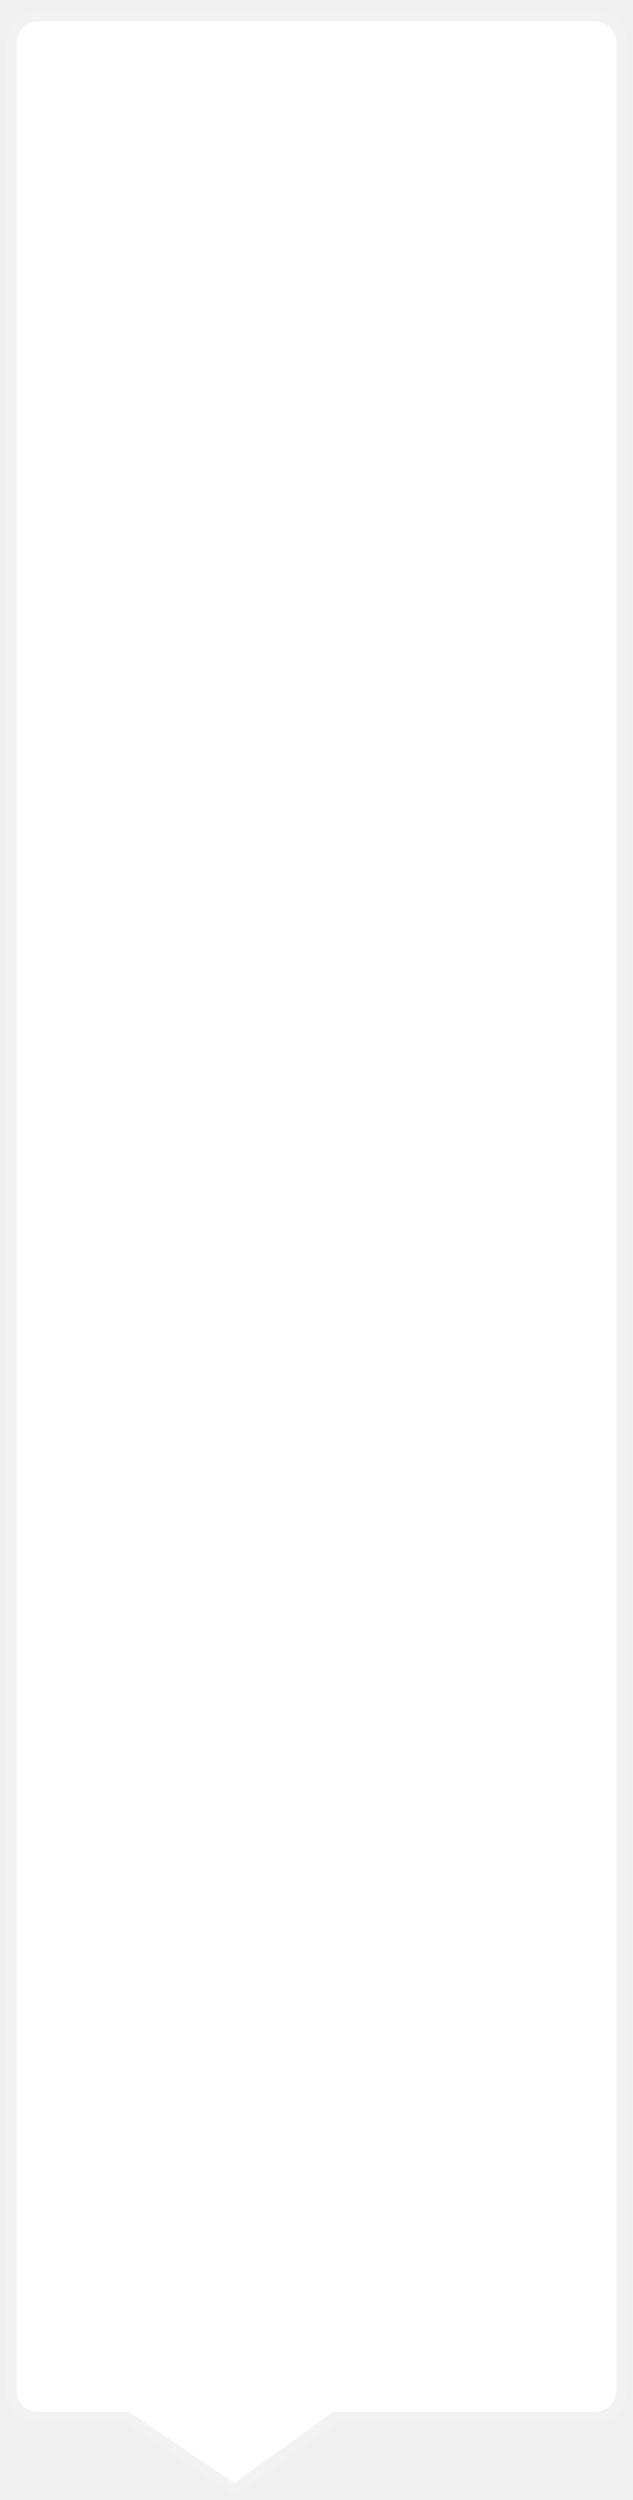
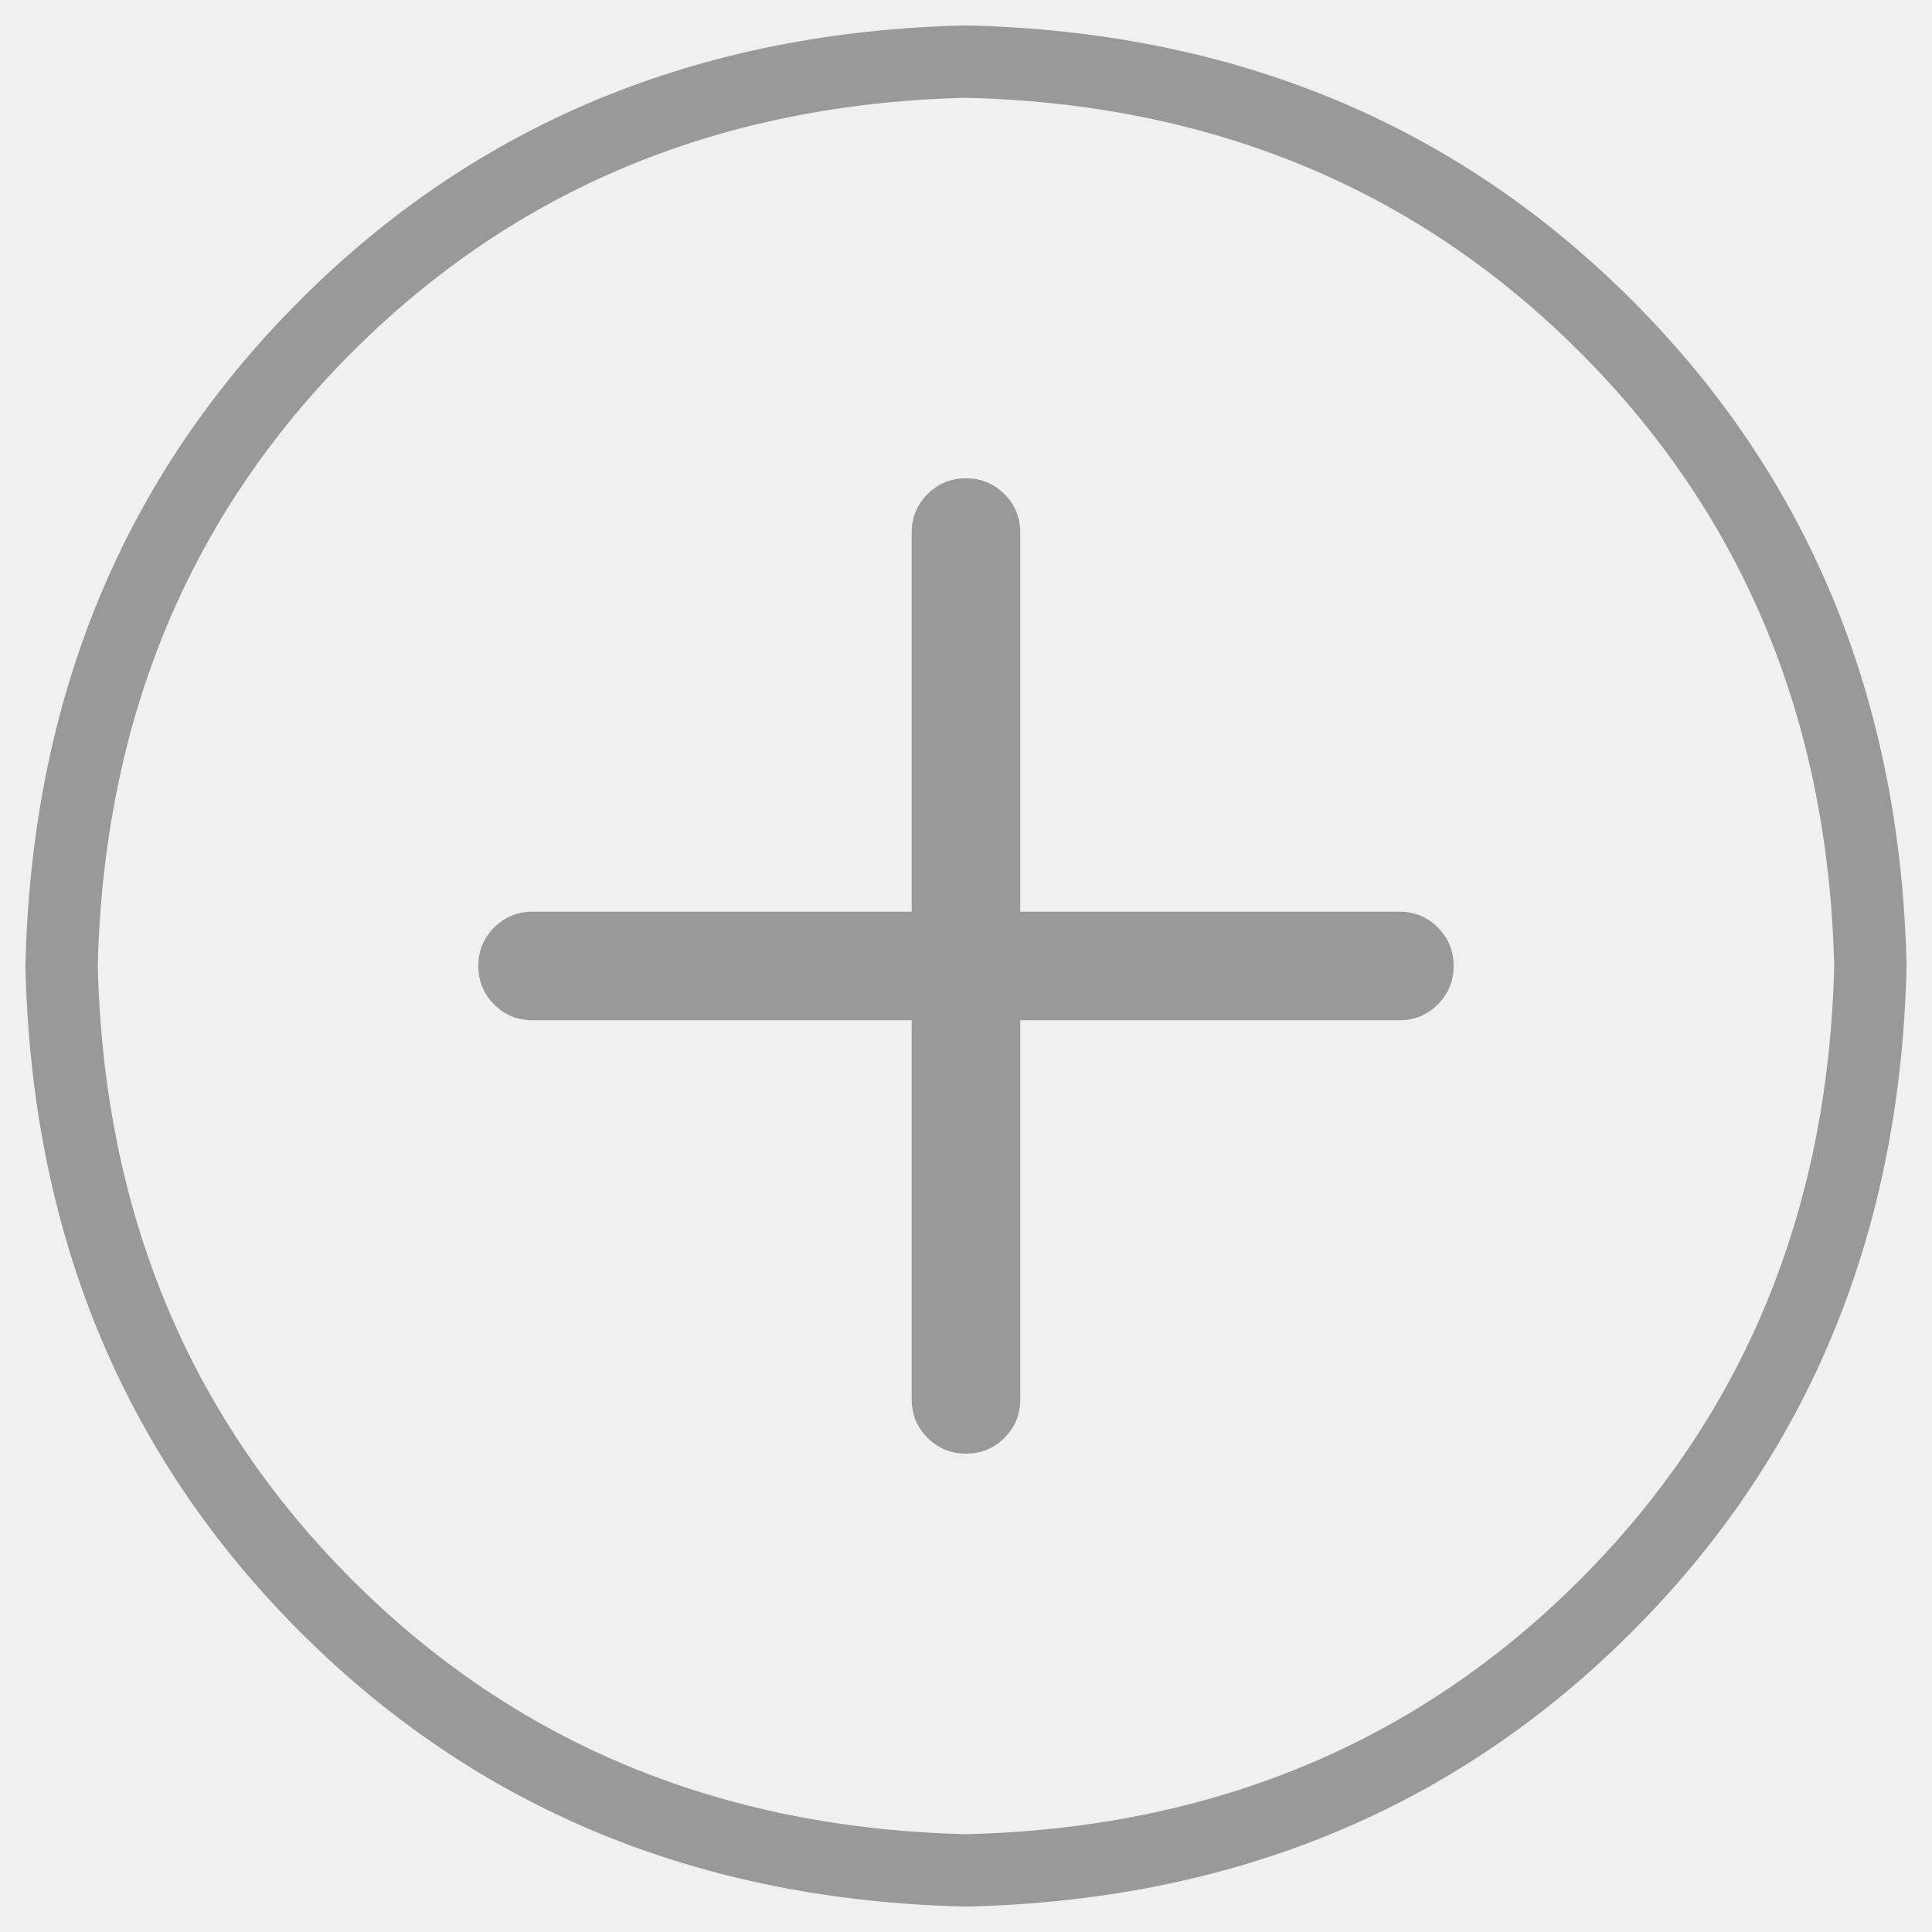
- <svg xmlns="http://www.w3.org/2000/svg" version="1.1" width="60px" height="237px">
-   <g transform="matrix(1 0 0 1 -150 -19 )">
-     <path d="M 151.074 245.647  C 151.074 245.647  151.074 23.03  151.074 23.03  C 151.074 21.65  152.193 20.53  153.574 20.53  C 153.574 20.53  206.426 20.53  206.426 20.53  C 207.807 20.53  208.926 21.65  208.926 23.03  C 208.926 23.03  208.926 245.647  208.926 245.647  C 208.926 247.028  207.807 248.147  206.426 248.147  C 206.426 248.147  181.744 248.147  181.744 248.147  C 181.744 248.147  172.233 255.014  172.233 255.014  C 172.233 255.014  162.059 248.147  162.059 248.147  C 162.059 248.147  153.574 248.147  153.574 248.147  C 152.193 248.147  151.074 247.028  151.074 245.647  Z " fill-rule="nonzero" fill="#ffffff" stroke="none" />
-     <path d="M 150.574 245.647  C 150.574 245.647  150.574 23.03  150.574 23.03  C 150.574 21.373  151.917 20.03  153.574 20.03  C 153.574 20.03  206.426 20.03  206.426 20.03  C 208.083 20.03  209.426 21.373  209.426 23.03  C 209.426 23.03  209.426 245.647  209.426 245.647  C 209.426 247.304  208.083 248.647  206.426 248.647  C 206.426 248.647  181.906 248.647  181.906 248.647  C 181.906 248.647  172.243 255.624  172.243 255.624  C 172.243 255.624  161.906 248.647  161.906 248.647  C 161.906 248.647  153.574 248.647  153.574 248.647  C 151.917 248.647  150.574 247.304  150.574 245.647  Z M 151.574 245.647  C 151.574 246.752  152.469 247.647  153.574 247.647  C 153.574 247.647  162.212 247.647  162.212 247.647  C 162.212 247.647  172.223 254.404  172.223 254.404  C 172.223 254.404  181.583 247.647  181.583 247.647  C 181.583 247.647  206.426 247.647  206.426 247.647  C 207.531 247.647  208.426 246.752  208.426 245.647  C 208.426 245.647  208.426 23.03  208.426 23.03  C 208.426 21.926  207.531 21.03  206.426 21.03  C 206.426 21.03  153.574 21.03  153.574 21.03  C 152.469 21.03  151.574 21.926  151.574 23.03  C 151.574 23.03  151.574 245.647  151.574 245.647  Z " fill-rule="nonzero" fill="#f2f2f2" stroke="none" />
-   </g>
+ <svg xmlns="http://www.w3.org/2000/svg" t="1493974562261" class="icon" style="" viewBox="0 0 1024 1024" version="1.1" p-id="3835" width="32" height="32">
+   <defs>
+     <style type="text/css" />
+   </defs>
+   <path d="M864.93 159.07C771.045 65.213 653.42 16.68 512 13.474 370.58 16.68 252.955 65.213 159.07 159.07 65.186 252.928 16.68 370.58 13.474 512c3.207 141.42 51.739 259.045 145.597 352.93C252.928 958.814 370.58 1007.32 512 1010.526c141.42-3.207 259.045-51.739 352.93-145.597C958.814 771.072 1007.32 653.42 1010.526 512c-3.207-141.42-51.739-259.045-145.597-352.93z m-27.567 678.292c-86.69 86.69-195.126 131.611-325.363 134.818-130.237-3.207-238.673-48.128-325.363-134.818S55.027 642.237 51.82 512c3.207-130.237 48.128-238.673 134.818-325.363S381.763 55.027 512 51.82c130.237 3.207 238.673 48.128 325.363 134.818S968.973 381.763 972.18 512c-3.207 130.237-48.128 238.673-134.818 325.363z" p-id="3836" fill="#999999" />
+   <path d="M741.726 483.22h-200.973v-200.947c0-7.976-2.776-14.767-8.381-20.372A27.837 27.837 0 0 0 512 253.521c-7.976 0-14.767 2.776-20.399 8.354-5.578 5.605-8.381 12.396-8.381 20.372v200.973h-200.947c-7.976 0-14.767 2.776-20.372 8.381-5.578 5.605-8.381 12.396-8.381 20.372s2.776 14.767 8.354 20.399c5.605 5.578 12.396 8.381 20.372 8.381h200.973v200.947c0 7.976 2.776 14.767 8.381 20.372 5.605 5.578 12.396 8.381 20.372 8.381s14.767-2.776 20.399-8.354c5.578-5.605 8.381-12.396 8.381-20.372v-200.973h200.947c7.976 0 14.767-2.776 20.372-8.381 5.578-5.605 8.381-12.396 8.381-20.372s-2.776-14.767-8.354-20.399a27.837 27.837 0 0 0-20.372-8.381z" p-id="3837" fill="#999999" />
</svg>
